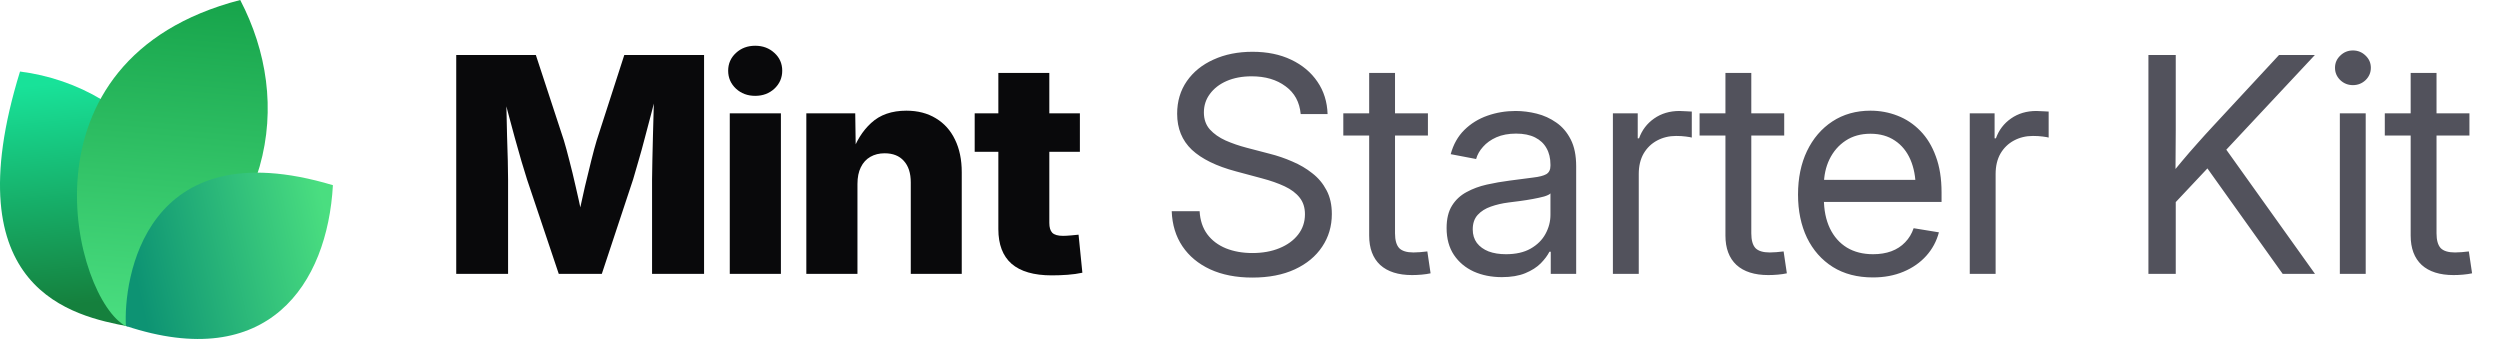
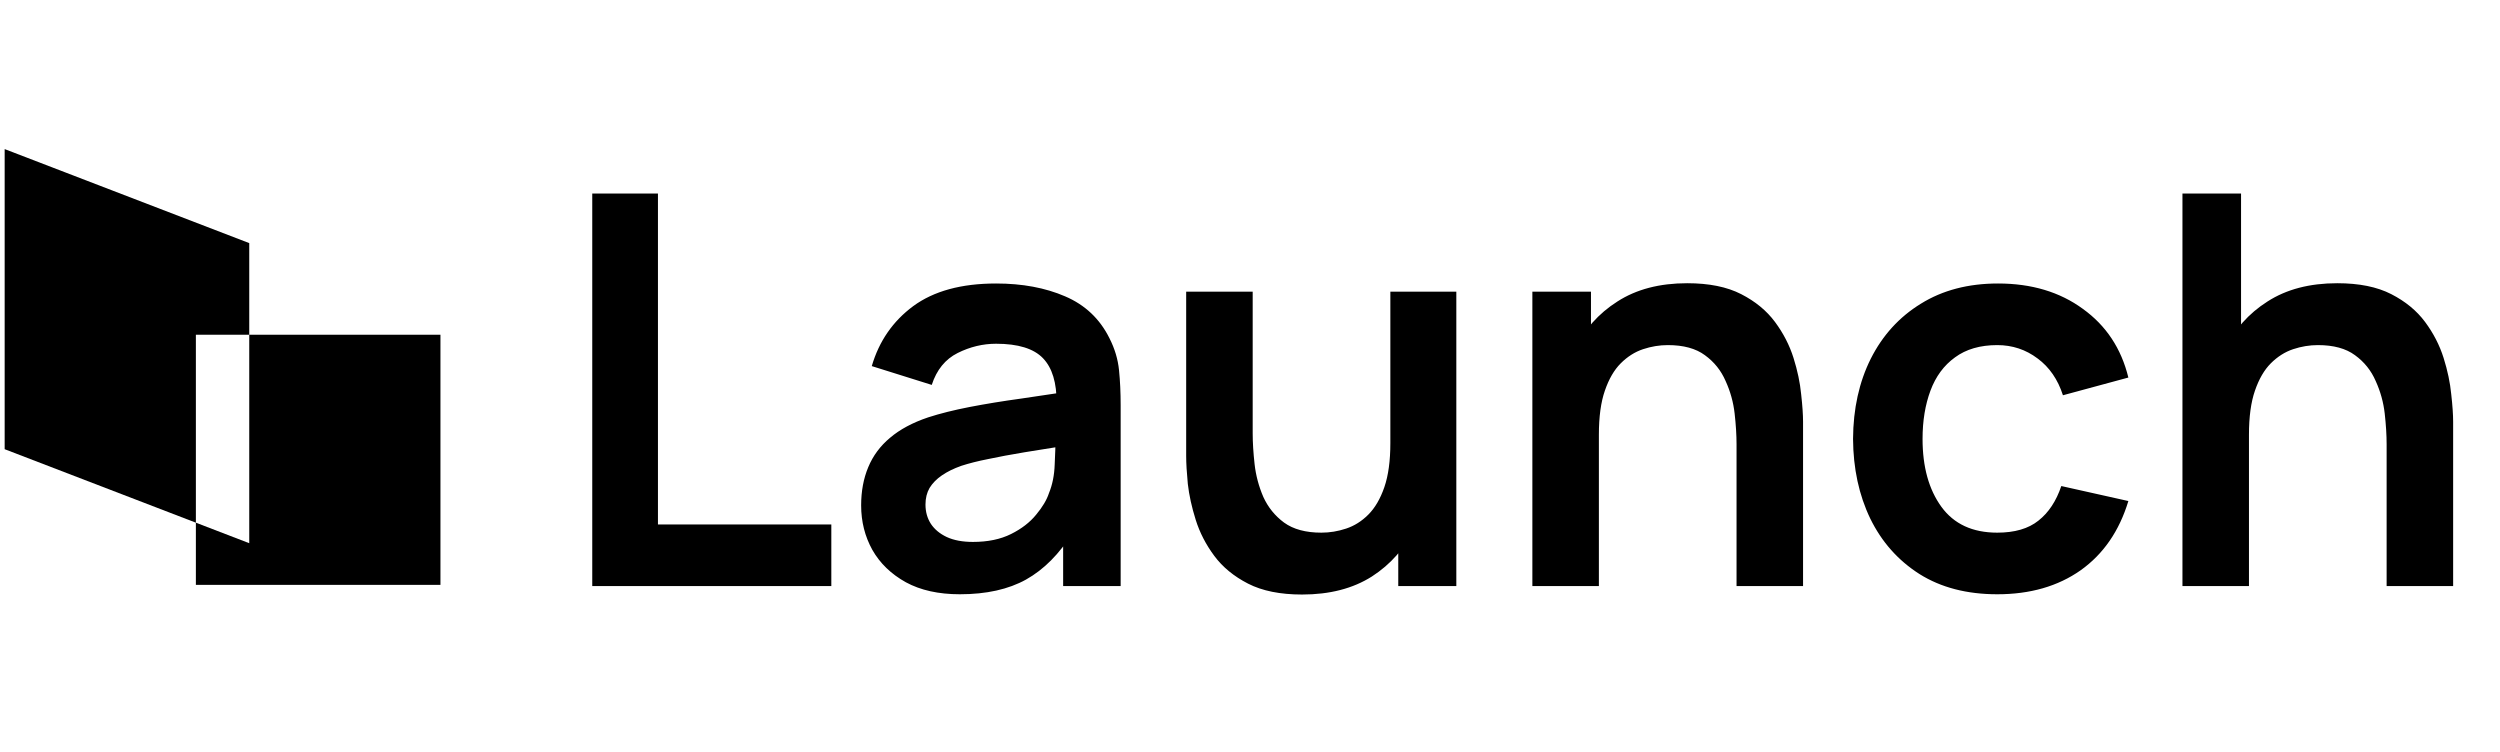
- <svg xmlns="http://www.w3.org/2000/svg" width="177" height="24" viewBox="0 0 177 24" fill="none">
-   <path d="M9.061 23.108C5.268 22.377 -3.391 20.627 1.417 5.064C9.634 6.099 16.973 14.064 9.061 23.108Z" fill="url(#paint0_linear_17557_2020)" />
-   <path d="M8.919 23.094C5.276 21.222 0.784 4.209 17.007 0C20.757 7.193 19.621 16.545 8.919 23.094Z" fill="url(#paint1_linear_17557_2020)" />
-   <path d="M8.914 23.079C8.735 19.882 10.159 9.085 23.57 13.111C23.181 20.123 18.984 26.418 8.914 23.079Z" fill="url(#paint2_linear_17557_2020)" />
-   <path d="M32.301 19.392V3.894H37.938L39.925 9.948C40.036 10.315 40.164 10.787 40.31 11.362C40.462 11.938 40.611 12.552 40.757 13.204C40.91 13.855 41.048 14.483 41.173 15.086C41.305 15.682 41.412 16.192 41.495 16.615H40.695C40.771 16.192 40.871 15.682 40.996 15.086C41.128 14.49 41.267 13.866 41.412 13.214C41.565 12.562 41.714 11.948 41.86 11.373C42.005 10.79 42.133 10.315 42.244 9.948L44.2 3.894H49.848V19.392H46.166V12.704C46.166 12.357 46.173 11.917 46.187 11.383C46.2 10.849 46.214 10.27 46.228 9.646C46.249 9.022 46.266 8.391 46.28 7.753C46.301 7.115 46.311 6.519 46.311 5.964H46.623C46.485 6.561 46.332 7.181 46.166 7.826C45.999 8.471 45.833 9.102 45.666 9.719C45.507 10.336 45.351 10.901 45.198 11.414C45.053 11.928 44.928 12.357 44.824 12.704L42.608 19.392H39.561L37.314 12.704C37.203 12.357 37.072 11.928 36.919 11.414C36.773 10.901 36.614 10.34 36.441 9.729C36.274 9.112 36.104 8.481 35.931 7.836C35.764 7.192 35.608 6.567 35.463 5.964H35.827C35.834 6.512 35.844 7.105 35.858 7.743C35.872 8.374 35.886 9.005 35.9 9.636C35.92 10.26 35.938 10.839 35.952 11.373C35.965 11.907 35.972 12.351 35.972 12.704V19.392H32.301ZM51.668 19.392V8.024H55.288V19.392H51.668ZM53.468 6.786C52.927 6.786 52.473 6.616 52.105 6.276C51.738 5.93 51.554 5.507 51.554 5.007C51.554 4.508 51.738 4.088 52.105 3.749C52.473 3.409 52.927 3.239 53.468 3.239C54.009 3.239 54.463 3.409 54.83 3.749C55.198 4.082 55.382 4.501 55.382 5.007C55.382 5.507 55.198 5.93 54.83 6.276C54.463 6.616 54.009 6.786 53.468 6.786ZM60.708 13.027V19.392H57.088V8.024H60.551L60.593 10.967H60.281C60.593 10.024 61.061 9.268 61.685 8.7C62.309 8.124 63.138 7.836 64.171 7.836C64.975 7.836 65.672 8.017 66.262 8.377C66.851 8.731 67.302 9.234 67.614 9.885C67.933 10.537 68.092 11.307 68.092 12.194V19.392H64.483V12.912C64.483 12.26 64.32 11.754 63.994 11.394C63.675 11.033 63.221 10.853 62.632 10.853C62.25 10.853 61.914 10.936 61.623 11.102C61.332 11.269 61.106 11.515 60.947 11.841C60.787 12.16 60.708 12.555 60.708 13.027ZM76.456 8.024V10.749H69.008V8.024H76.456ZM70.683 5.163H74.292V15.783C74.292 16.102 74.361 16.334 74.5 16.48C74.646 16.625 74.899 16.698 75.259 16.698C75.405 16.698 75.596 16.688 75.831 16.667C76.074 16.646 76.251 16.629 76.362 16.615L76.632 19.309C76.313 19.378 75.963 19.427 75.582 19.455C75.207 19.482 74.836 19.496 74.469 19.496C73.2 19.496 72.25 19.222 71.619 18.674C70.995 18.127 70.683 17.308 70.683 16.22V5.163Z" fill="#09090B" />
-   <path d="M88.667 19.652C87.523 19.652 86.528 19.458 85.682 19.07C84.843 18.681 84.188 18.137 83.716 17.437C83.245 16.736 82.992 15.908 82.957 14.951H84.933C84.968 15.596 85.148 16.14 85.474 16.584C85.8 17.021 86.24 17.354 86.795 17.582C87.35 17.804 87.974 17.915 88.667 17.915C89.388 17.915 90.026 17.801 90.581 17.572C91.143 17.343 91.583 17.024 91.902 16.615C92.228 16.199 92.391 15.717 92.391 15.169C92.391 14.698 92.266 14.306 92.017 13.994C91.767 13.675 91.413 13.408 90.956 13.193C90.498 12.978 89.954 12.787 89.323 12.621L87.502 12.132C86.123 11.765 85.082 11.255 84.382 10.603C83.689 9.944 83.342 9.095 83.342 8.055C83.342 7.174 83.571 6.404 84.028 5.746C84.486 5.087 85.117 4.577 85.921 4.217C86.726 3.849 87.645 3.666 88.678 3.666C89.718 3.666 90.63 3.853 91.413 4.227C92.204 4.602 92.824 5.122 93.275 5.787C93.726 6.446 93.965 7.209 93.993 8.076H92.089C92.013 7.23 91.656 6.574 91.018 6.11C90.387 5.638 89.586 5.403 88.615 5.403C87.95 5.403 87.36 5.513 86.847 5.735C86.341 5.957 85.946 6.262 85.661 6.651C85.377 7.032 85.235 7.469 85.235 7.961C85.235 8.447 85.377 8.849 85.661 9.168C85.946 9.48 86.317 9.74 86.774 9.948C87.232 10.149 87.724 10.319 88.251 10.457L89.884 10.884C90.439 11.023 90.977 11.206 91.496 11.435C92.023 11.657 92.495 11.934 92.911 12.267C93.334 12.593 93.67 12.995 93.92 13.474C94.17 13.945 94.294 14.504 94.294 15.149C94.294 16.015 94.066 16.788 93.608 17.468C93.157 18.148 92.512 18.681 91.673 19.07C90.834 19.458 89.832 19.652 88.667 19.652ZM101.097 8.024V9.594H95.106V8.024H101.097ZM96.937 5.163H98.767V16.521C98.767 17 98.865 17.347 99.059 17.562C99.26 17.77 99.6 17.874 100.078 17.874C100.21 17.874 100.366 17.867 100.546 17.853C100.733 17.832 100.903 17.815 101.056 17.801L101.285 19.351C101.097 19.392 100.886 19.423 100.65 19.444C100.414 19.465 100.189 19.475 99.974 19.475C98.996 19.475 98.244 19.236 97.717 18.758C97.197 18.272 96.937 17.579 96.937 16.677V5.163ZM106.33 19.621C105.595 19.621 104.932 19.489 104.343 19.226C103.754 18.955 103.285 18.564 102.939 18.05C102.592 17.53 102.419 16.896 102.419 16.147C102.419 15.495 102.547 14.965 102.804 14.556C103.06 14.146 103.403 13.828 103.833 13.599C104.263 13.363 104.742 13.186 105.269 13.068C105.796 12.95 106.333 12.857 106.881 12.787C107.574 12.69 108.132 12.617 108.555 12.569C108.978 12.52 109.287 12.441 109.481 12.33C109.675 12.212 109.772 12.014 109.772 11.737V11.654C109.772 11.203 109.679 10.815 109.492 10.489C109.311 10.163 109.041 9.91 108.68 9.729C108.32 9.549 107.872 9.459 107.338 9.459C106.805 9.459 106.34 9.546 105.945 9.719C105.556 9.892 105.241 10.118 104.998 10.395C104.755 10.665 104.593 10.953 104.509 11.258L102.71 10.915C102.897 10.222 103.22 9.65 103.677 9.199C104.135 8.748 104.679 8.412 105.31 8.19C105.941 7.968 106.607 7.857 107.307 7.857C107.8 7.857 108.295 7.92 108.795 8.044C109.301 8.169 109.765 8.381 110.188 8.679C110.611 8.97 110.951 9.369 111.208 9.875C111.464 10.374 111.593 11.005 111.593 11.768V19.392H109.793V17.822H109.7C109.568 18.085 109.363 18.359 109.086 18.643C108.809 18.921 108.444 19.153 107.994 19.34C107.543 19.527 106.988 19.621 106.33 19.621ZM106.621 17.998C107.321 17.998 107.904 17.867 108.368 17.603C108.84 17.333 109.19 16.986 109.419 16.563C109.654 16.133 109.772 15.682 109.772 15.211V13.692C109.703 13.769 109.554 13.841 109.325 13.911C109.096 13.973 108.829 14.032 108.524 14.088C108.226 14.143 107.921 14.192 107.609 14.233C107.304 14.275 107.033 14.309 106.798 14.337C106.354 14.393 105.938 14.49 105.549 14.628C105.168 14.76 104.86 14.954 104.624 15.211C104.388 15.467 104.27 15.811 104.27 16.241C104.27 16.615 104.367 16.934 104.561 17.198C104.762 17.461 105.04 17.662 105.393 17.801C105.747 17.933 106.156 17.998 106.621 17.998ZM114.193 19.392V8.024H115.951V9.792H116.045C116.253 9.209 116.61 8.741 117.116 8.388C117.622 8.034 118.219 7.857 118.905 7.857C119.058 7.857 119.217 7.864 119.384 7.878C119.55 7.885 119.682 7.892 119.779 7.899V9.74C119.716 9.719 119.578 9.695 119.363 9.667C119.155 9.639 118.922 9.625 118.666 9.625C118.174 9.625 117.726 9.733 117.324 9.948C116.922 10.163 116.603 10.471 116.367 10.874C116.138 11.276 116.024 11.758 116.024 12.319V19.392H114.193ZM126.322 8.024V9.594H120.33V8.024H126.322ZM122.161 5.163H123.992V16.521C123.992 17 124.089 17.347 124.283 17.562C124.484 17.77 124.824 17.874 125.302 17.874C125.434 17.874 125.59 17.867 125.77 17.853C125.958 17.832 126.127 17.815 126.28 17.801L126.509 19.351C126.322 19.392 126.11 19.423 125.874 19.444C125.639 19.465 125.413 19.475 125.198 19.475C124.221 19.475 123.468 19.236 122.941 18.758C122.421 18.272 122.161 17.579 122.161 16.677V5.163ZM132.604 19.642C131.502 19.642 130.555 19.396 129.765 18.903C128.974 18.404 128.364 17.714 127.934 16.834C127.511 15.946 127.3 14.927 127.3 13.775C127.3 12.611 127.511 11.584 127.934 10.697C128.364 9.802 128.964 9.102 129.734 8.596C130.51 8.089 131.408 7.836 132.428 7.836C133.1 7.836 133.738 7.954 134.341 8.19C134.952 8.426 135.489 8.783 135.954 9.261C136.425 9.74 136.793 10.343 137.056 11.071C137.327 11.792 137.462 12.645 137.462 13.63V14.296H128.433V12.735H136.463L135.631 13.297C135.631 12.541 135.506 11.876 135.257 11.3C135.007 10.725 134.643 10.277 134.165 9.958C133.686 9.632 133.107 9.469 132.428 9.469C131.748 9.469 131.162 9.632 130.67 9.958C130.177 10.284 129.796 10.725 129.526 11.279C129.262 11.827 129.13 12.441 129.13 13.12V14.046C129.13 14.864 129.273 15.572 129.557 16.168C129.841 16.757 130.243 17.211 130.763 17.53C131.283 17.842 131.901 17.998 132.615 17.998C133.093 17.998 133.523 17.929 133.905 17.79C134.293 17.645 134.619 17.433 134.882 17.156C135.153 16.879 135.354 16.546 135.486 16.157L137.275 16.449C137.108 17.08 136.81 17.634 136.38 18.113C135.95 18.591 135.413 18.966 134.768 19.236C134.123 19.507 133.402 19.642 132.604 19.642ZM139.459 19.392V8.024H141.217V9.792H141.311C141.519 9.209 141.876 8.741 142.382 8.388C142.888 8.034 143.485 7.857 144.171 7.857C144.324 7.857 144.483 7.864 144.649 7.878C144.816 7.885 144.948 7.892 145.045 7.899V9.74C144.982 9.719 144.844 9.695 144.629 9.667C144.421 9.639 144.188 9.625 143.932 9.625C143.439 9.625 142.992 9.733 142.59 9.948C142.188 10.163 141.869 10.471 141.633 10.874C141.404 11.276 141.29 11.758 141.29 12.319V19.392H139.459ZM153.429 14.961V12.715C153.783 12.257 154.136 11.82 154.49 11.404C154.844 10.981 155.204 10.565 155.572 10.156C155.939 9.74 156.314 9.327 156.695 8.918L161.355 3.894H163.893L157.277 10.967H157.184L153.429 14.961ZM152.108 19.392V3.894H154.043V9.241L154.022 12.559L154.043 13.505V19.392H152.108ZM161.615 19.392L155.967 11.477L157.173 9.969L163.903 19.392H161.615ZM165.661 19.392V8.024H167.492V19.392H165.661ZM166.587 6.027C166.24 6.027 165.942 5.909 165.692 5.673C165.443 5.43 165.318 5.139 165.318 4.799C165.318 4.459 165.443 4.172 165.692 3.936C165.942 3.693 166.24 3.572 166.587 3.572C166.934 3.572 167.232 3.693 167.482 3.936C167.731 4.172 167.856 4.459 167.856 4.799C167.856 5.139 167.731 5.43 167.482 5.673C167.232 5.909 166.934 6.027 166.587 6.027ZM174.836 8.024V9.594H168.844V8.024H174.836ZM170.675 5.163H172.506V16.521C172.506 17 172.603 17.347 172.797 17.562C172.998 17.77 173.338 17.874 173.816 17.874C173.948 17.874 174.104 17.867 174.284 17.853C174.472 17.832 174.641 17.815 174.794 17.801L175.023 19.351C174.836 19.392 174.624 19.423 174.388 19.444C174.153 19.465 173.927 19.475 173.712 19.475C172.735 19.475 171.982 19.236 171.455 18.758C170.935 18.272 170.675 17.579 170.675 16.677V5.163Z" fill="#52525C" />
-   <defs>
-     <linearGradient id="paint0_linear_17557_2020" x1="3.776" y1="5.916" x2="5.232" y2="21.559" gradientUnits="userSpaceOnUse">
-       <stop stop-color="#18E299" />
-       <stop offset="1" stop-color="#15803D" />
-     </linearGradient>
-     <linearGradient id="paint1_linear_17557_2020" x1="12.171" y1="-0.718" x2="10.19" y2="22.983" gradientUnits="userSpaceOnUse">
-       <stop stop-color="#16A34A" />
-       <stop offset="1" stop-color="#4ADE80" />
-     </linearGradient>
-     <linearGradient id="paint2_linear_17557_2020" x1="23.133" y1="15.353" x2="9.338" y2="18.52" gradientUnits="userSpaceOnUse">
-       <stop stop-color="#4ADE80" />
-       <stop offset="1" stop-color="#0D9373" />
-     </linearGradient>
-   </defs>
+ <svg xmlns="http://www.w3.org/2000/svg" width="266" height="80" viewBox="0 0 266 80" fill="none">
+   <path d="M63.016 62.359V20.593H70.006V55.804H88.453V62.359H63.016ZM102.126 63.23C99.863 63.23 97.949 62.804 96.383 61.953C94.816 61.083 93.627 59.933 92.815 58.502C92.022 57.071 91.626 55.495 91.626 53.774C91.626 52.266 91.877 50.912 92.38 49.713C92.883 48.495 93.656 47.451 94.7 46.581C95.745 45.691 97.098 44.966 98.761 44.406C100.018 43.999 101.487 43.632 103.17 43.303C104.871 42.975 106.708 42.675 108.681 42.404C110.672 42.114 112.751 41.805 114.917 41.476L112.422 42.897C112.441 40.732 111.958 39.136 110.972 38.112C109.986 37.087 108.323 36.574 105.983 36.574C104.572 36.574 103.208 36.903 101.894 37.56C100.579 38.218 99.66 39.349 99.138 40.954L92.757 38.953C93.531 36.304 95 34.177 97.166 32.572C99.351 30.967 102.29 30.164 105.983 30.164C108.768 30.164 111.214 30.619 113.321 31.528C115.448 32.436 117.024 33.925 118.049 35.994C118.61 37.096 118.948 38.228 119.064 39.388C119.18 40.529 119.238 41.776 119.238 43.129V62.359H113.118V55.572L114.133 56.675C112.722 58.937 111.069 60.6 109.174 61.663C107.298 62.707 104.949 63.23 102.126 63.23ZM103.518 57.661C105.103 57.661 106.457 57.38 107.578 56.819C108.7 56.259 109.589 55.572 110.247 54.76C110.924 53.948 111.378 53.184 111.61 52.469C111.977 51.579 112.18 50.564 112.219 49.423C112.277 48.263 112.306 47.325 112.306 46.61L114.452 47.248C112.345 47.577 110.537 47.867 109.029 48.118C107.52 48.37 106.225 48.611 105.142 48.843C104.059 49.056 103.102 49.298 102.271 49.568C101.458 49.858 100.772 50.197 100.211 50.584C99.65 50.97 99.215 51.415 98.906 51.918C98.616 52.42 98.471 53.01 98.471 53.687C98.471 54.461 98.664 55.147 99.051 55.746C99.438 56.326 99.999 56.791 100.733 57.139C101.487 57.487 102.416 57.661 103.518 57.661ZM138.536 63.258C136.216 63.258 134.302 62.872 132.793 62.098C131.285 61.325 130.086 60.339 129.197 59.14C128.307 57.941 127.65 56.665 127.224 55.311C126.799 53.958 126.519 52.681 126.383 51.483C126.267 50.264 126.209 49.278 126.209 48.524V31.035H133.286V46.117C133.286 47.084 133.354 48.176 133.489 49.394C133.625 50.593 133.934 51.753 134.418 52.875C134.92 53.977 135.655 54.886 136.622 55.601C137.608 56.317 138.933 56.675 140.595 56.675C141.485 56.675 142.365 56.529 143.235 56.239C144.105 55.949 144.888 55.456 145.584 54.76C146.3 54.045 146.87 53.068 147.296 51.831C147.721 50.593 147.934 49.027 147.934 47.132L152.081 48.901C152.081 51.57 151.559 53.987 150.515 56.152C149.49 58.318 147.972 60.049 145.961 61.344C143.95 62.62 141.475 63.258 138.536 63.258ZM148.775 62.359V52.643H147.934V31.035H154.953V62.359H148.775ZM184.768 62.359V47.277C184.768 46.291 184.7 45.198 184.565 43.999C184.43 42.801 184.111 41.65 183.608 40.548C183.124 39.426 182.39 38.508 181.403 37.793C180.437 37.077 179.122 36.719 177.459 36.719C176.569 36.719 175.69 36.864 174.819 37.154C173.949 37.444 173.156 37.947 172.441 38.663C171.745 39.359 171.184 40.326 170.759 41.563C170.333 42.781 170.121 44.348 170.121 46.262L165.973 44.493C165.973 41.824 166.485 39.407 167.51 37.242C168.554 35.076 170.082 33.355 172.093 32.079C174.104 30.783 176.579 30.135 179.518 30.135C181.838 30.135 183.753 30.522 185.261 31.296C186.769 32.069 187.968 33.055 188.858 34.254C189.747 35.453 190.404 36.729 190.83 38.083C191.255 39.436 191.526 40.722 191.642 41.94C191.777 43.139 191.845 44.116 191.845 44.87V62.359H184.768ZM163.044 62.359V31.035H169.28V40.751H170.121V62.359H163.044ZM212.507 63.23C209.278 63.23 206.523 62.514 204.241 61.083C201.959 59.633 200.209 57.661 198.991 55.166C197.792 52.672 197.183 49.849 197.164 46.697C197.183 43.487 197.812 40.645 199.049 38.17C200.306 35.675 202.085 33.722 204.386 32.311C206.687 30.88 209.423 30.164 212.594 30.164C216.152 30.164 219.159 31.064 221.615 32.862C224.09 34.641 225.704 37.077 226.458 40.171L219.497 42.056C218.956 40.374 218.057 39.069 216.8 38.141C215.543 37.193 214.112 36.719 212.507 36.719C210.69 36.719 209.191 37.154 208.011 38.025C206.832 38.875 205.962 40.055 205.401 41.563C204.84 43.071 204.56 44.783 204.56 46.697C204.56 49.675 205.227 52.082 206.561 53.919C207.895 55.756 209.877 56.675 212.507 56.675C214.363 56.675 215.823 56.249 216.887 55.398C217.97 54.547 218.782 53.32 219.323 51.715L226.458 53.31C225.491 56.501 223.8 58.956 221.382 60.677C218.965 62.379 216.007 63.23 212.507 63.23ZM253.937 62.359V47.277C253.937 46.291 253.869 45.198 253.734 43.999C253.598 42.801 253.279 41.65 252.777 40.548C252.293 39.426 251.558 38.508 250.572 37.793C249.606 37.077 248.291 36.719 246.628 36.719C245.738 36.719 244.858 36.864 243.988 37.154C243.118 37.444 242.325 37.947 241.61 38.663C240.914 39.359 240.353 40.326 239.928 41.563C239.502 42.781 239.29 44.348 239.29 46.262L235.142 44.493C235.142 41.824 235.654 39.407 236.679 37.242C237.723 35.076 239.251 33.355 241.262 32.079C243.273 30.783 245.748 30.135 248.687 30.135C251.007 30.135 252.922 30.522 254.43 31.296C255.938 32.069 257.137 33.055 258.027 34.254C258.916 35.453 259.573 36.729 259.999 38.083C260.424 39.436 260.695 40.722 260.811 41.94C260.946 43.139 261.014 44.116 261.014 44.87V62.359H253.937ZM232.213 62.359V20.593H238.448V42.578H239.29V62.359H232.213Z" fill="black" />
+   <path d="M46.864 35.613V62.232H20.841V55.613L26.52 57.797V35.613H46.864ZM26.52 25.867V35.613H20.841V55.613L0.496 47.794V15.863L26.52 25.867Z" fill="black" />
</svg>
